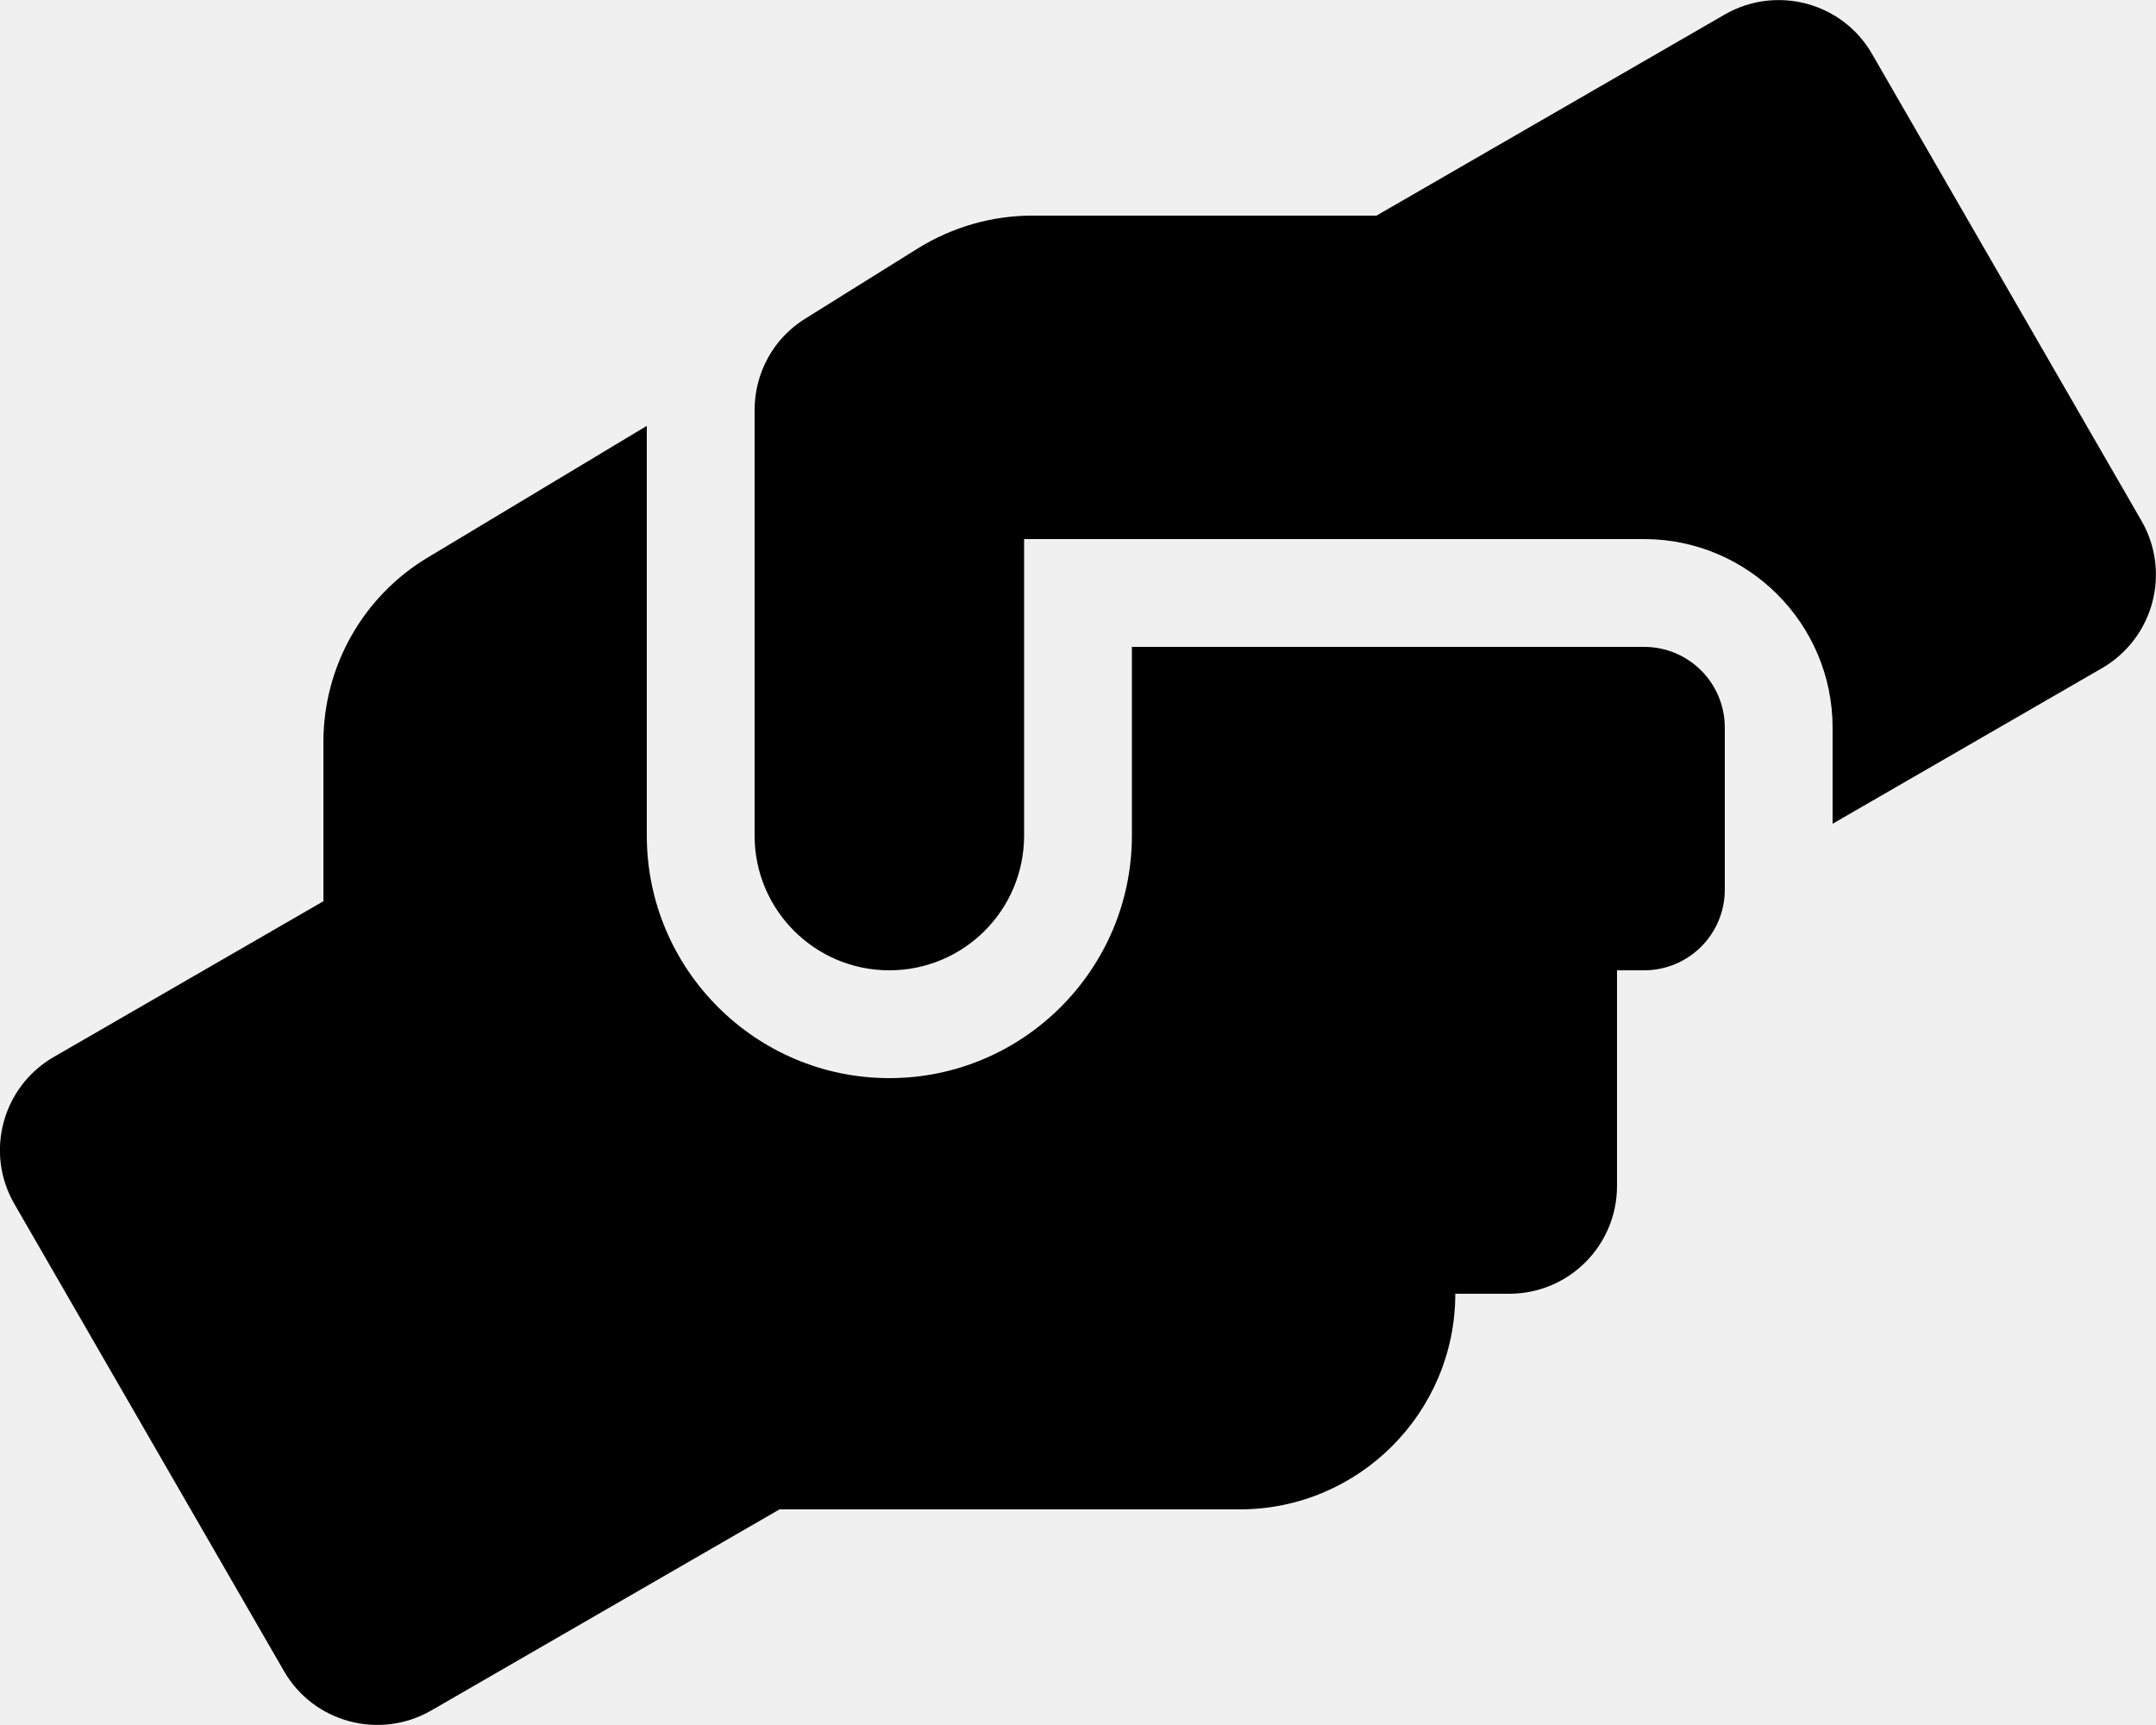
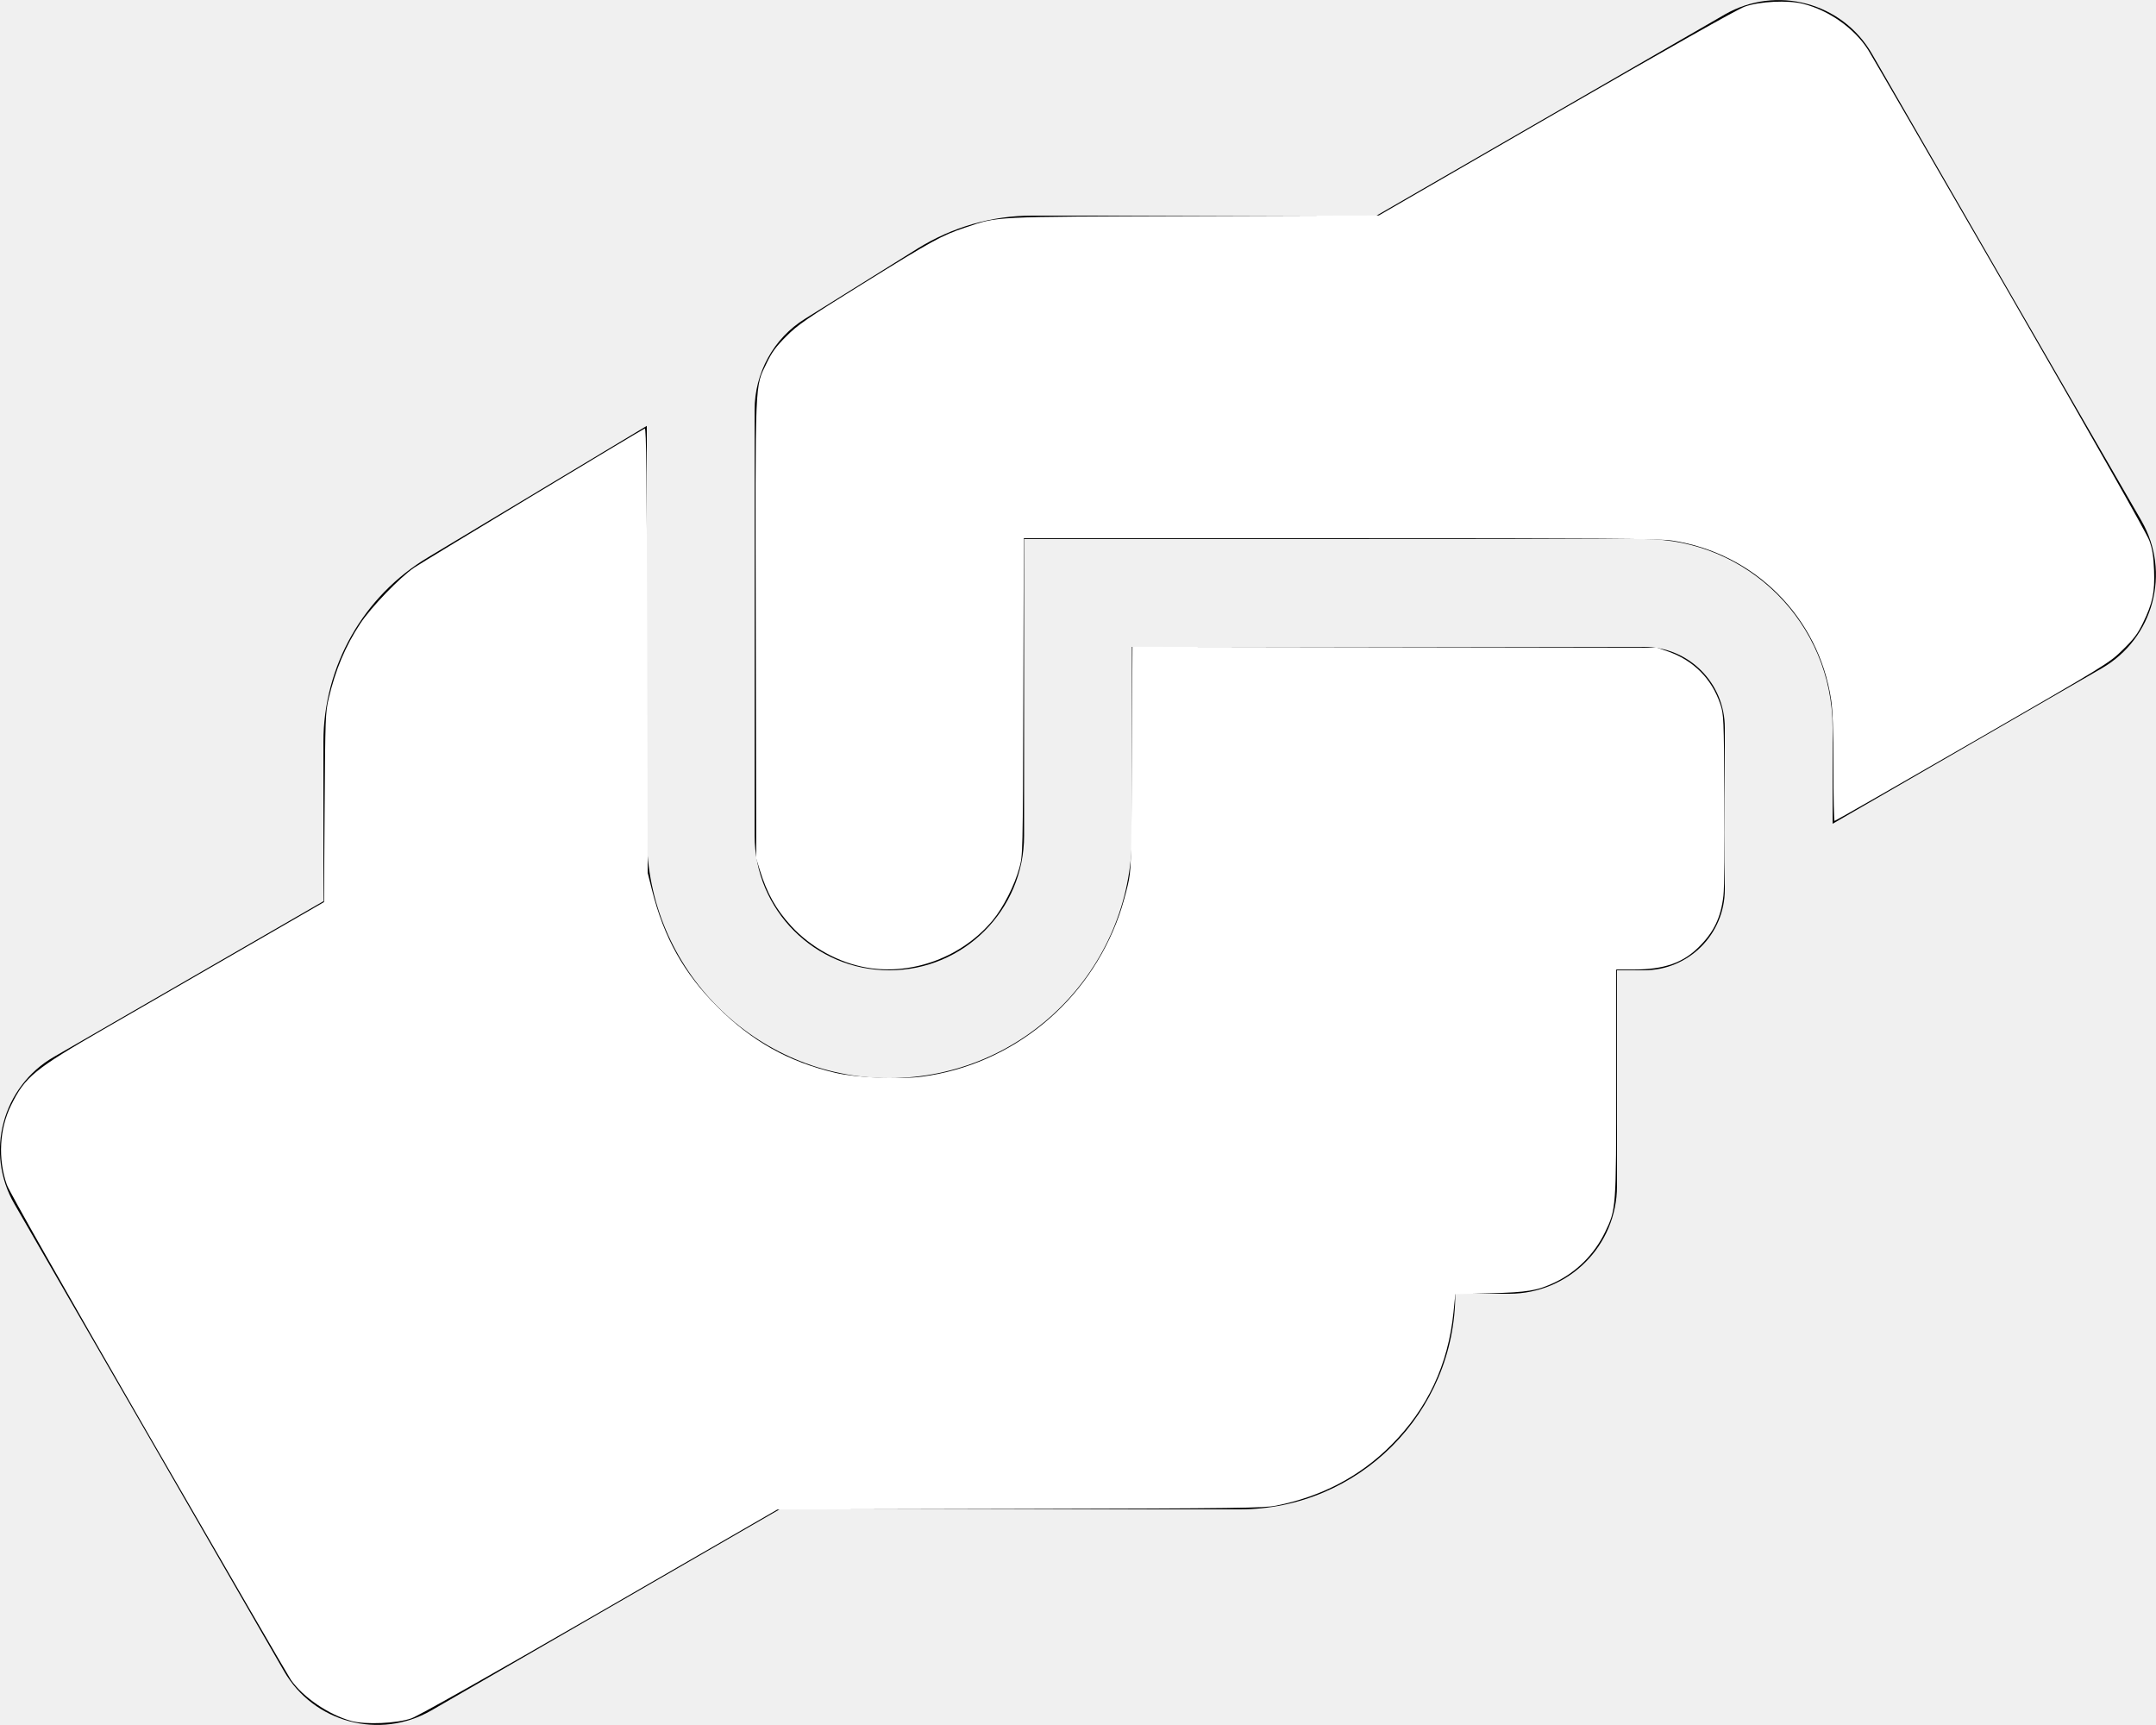
- <svg xmlns="http://www.w3.org/2000/svg" aria-hidden="true" focusable="false" data-prefix="fas" data-icon="hands-helping" class="svg-inline--fa fa-hands-helping fa-w-20" role="img" viewBox="0 0 640 512">
-   <path fill="currentColor" d="M488 192H336v56c0 39.7-32.3 72-72 72s-72-32.3-72-72V126.4l-64.9 39C107.8 176.9 96 197.8 96 220.2v47.3l-80 46.2C.7 322.5-4.6 342.1 4.3 357.4l80 138.6c8.8 15.3 28.4 20.5 43.7 11.7L231.4 448H368c35.3 0 64-28.7 64-64h16c17.7 0 32-14.3 32-32v-64h8c13.3 0 24-10.7 24-24v-48c0-13.3-10.7-24-24-24zm147.7-37.4L555.7 16C546.9.7 527.3-4.5 512 4.3L408.6 64H306.4c-12 0-23.7 3.4-33.9 9.7L239 94.6c-9.4 5.8-15 16.1-15 27.1V248c0 22.1 17.9 40 40 40s40-17.9 40-40v-88h184c30.9 0 56 25.1 56 56v28.5l80-46.2c15.3-8.9 20.5-28.4 11.7-43.7z" />
+ <svg xmlns="http://www.w3.org/2000/svg" aria-hidden="true" focusable="false" data-prefix="fas" data-icon="hands-helping" class="svg-inline--fa fa-hands-helping fa-w-20" role="img" viewBox="0 0 640 512" version="1.1" id="svg859">
+   <defs id="defs863" />
+   <path fill="currentColor" d="M488 192H336v56c0 39.7-32.3 72-72 72s-72-32.3-72-72V126.4l-64.9 39C107.8 176.9 96 197.8 96 220.2v47.3l-80 46.2C.7 322.5-4.6 342.1 4.3 357.4l80 138.6c8.8 15.3 28.4 20.5 43.7 11.7L231.4 448H368c35.3 0 64-28.7 64-64h16c17.7 0 32-14.3 32-32v-64h8c13.3 0 24-10.7 24-24v-48c0-13.3-10.7-24-24-24zm147.7-37.4L555.7 16C546.9.7 527.3-4.5 512 4.3L408.6 64H306.4c-12 0-23.7 3.4-33.9 9.7L239 94.6c-9.4 5.8-15 16.1-15 27.1V248c0 22.1 17.9 40 40 40s40-17.9 40-40v-88h184c30.9 0 56 25.1 56 56v28.5l80-46.2c15.3-8.9 20.5-28.4 11.7-43.7z" id="path857" />
+   <path style="fill:#ffffff;fill-opacity:1;stroke-width:0.307" d="m 257.5,287.231 c -8.414,-1.399 -16.801,-5.996 -22.683,-12.431 -4.464,-4.885 -7.137,-9.661 -9.276,-16.575 l -1.055,-3.411 -0.139,-67.793 c -0.156,-76.011 -0.328,-71.848 3.283,-79.356 1.516,-3.152 2.716,-4.782 5.779,-7.851 3.466,-3.473 5.805,-5.078 22.643,-15.538 20.827,-12.938 23.488,-14.4 30.45,-16.728 10.057,-3.363 6.893,-3.204 67.834,-3.414 l 54.958,-0.189 52.635,-30.395 c 33.118,-19.125 53.874,-30.833 55.976,-31.577 4.45,-1.575 12.788,-1.98 17.338,-0.841 7.68,1.922 15.327,7.351 19.333,13.725 1.01,1.606 19.935,34.28 42.056,72.609 25.301,43.838 40.658,70.92 41.399,73.007 0.91,2.563 1.227,4.563 1.392,8.783 0.256,6.556 -0.41,9.727 -3.284,15.632 -1.604,3.296 -2.704,4.756 -6.042,8.019 -4.04,3.949 -4.486,4.222 -44.614,27.369 -22.293,12.859 -40.693,23.384 -40.889,23.389 -0.196,0.005 -0.357,-7.085 -0.358,-15.754 -0.002,-11.257 -0.197,-17.051 -0.682,-20.269 -3.686,-24.45 -22.745,-43.509 -47.195,-47.195 -3.795,-0.572 -19.33,-0.68 -98.473,-0.682 l -93.968,-0.003 -0.145,47.052 c -0.145,46.932 -0.148,47.061 -1.198,50.844 -1.446,5.21 -4.752,11.704 -7.883,15.487 -8.935,10.793 -23.597,16.346 -37.19,14.086 z" id="path867" />
+   <path style="fill:#ffffff;fill-opacity:1;stroke-width:0.307" d="M 104.296,510.808 C 97.618,508.991 89.865,503.703 86.326,498.55 85.587,497.474 66.569,464.699 44.064,425.719 18.597,381.607 2.728,353.642 2.036,351.66 -0.67,343.899 -0.184,335.062 3.339,327.948 c 4.145,-8.37 6.865,-10.595 27.476,-22.48 9.256,-5.338 27.749,-16.008 41.096,-23.713 l 24.266,-14.008 0.187,-28.036 c 0.176,-26.514 0.241,-28.268 1.189,-32.303 2.027,-8.626 4.962,-15.6 9.399,-22.33 3.225,-4.891 11.847,-13.822 16.071,-16.647 3.073,-2.055 67.413,-40.864 68.374,-41.242 0.457,-0.18 0.612,13.902 0.724,65.832 l 0.143,66.061 1.248,4.978 c 3.593,14.327 9.473,24.814 19.55,34.863 10.215,10.187 20.978,16.203 34.879,19.497 6.13,1.453 19.106,2.029 25.751,1.145 26.834,-3.572 49.467,-22.142 58.58,-48.063 0.807,-2.295 1.936,-6.241 2.509,-8.77 1.009,-4.452 1.047,-5.647 1.214,-37.677 l 0.172,-33.079 77.843,0.131 77.843,0.131 3.081,1.05 c 7.685,2.618 13.228,8.162 15.744,15.746 0.998,3.009 1.04,3.961 1.215,27.795 0.109,14.905 -0.01,26.392 -0.302,29.003 -0.725,6.492 -2.842,10.873 -7.437,15.39 -4.682,4.603 -10.283,6.524 -19.057,6.536 l -5.333,0.007 v 33.442 c 0,37.526 -0.014,37.713 -3.322,44.543 -3.183,6.572 -8.487,11.854 -14.989,14.926 -5.097,2.408 -7.991,2.888 -19.197,3.184 l -10.248,0.271 -0.542,5.347 c -1.58,15.589 -7.749,28.716 -18.579,39.534 -9.249,9.24 -20.65,15.218 -34.101,17.881 -3.644,0.722 -10.914,0.815 -76.028,0.975 l -71.998,0.177 -52.636,30.392 c -33.166,19.15 -53.881,30.834 -56.002,31.587 -4.272,1.517 -13.622,1.93 -17.825,0.787 z" id="path869" />
</svg>
